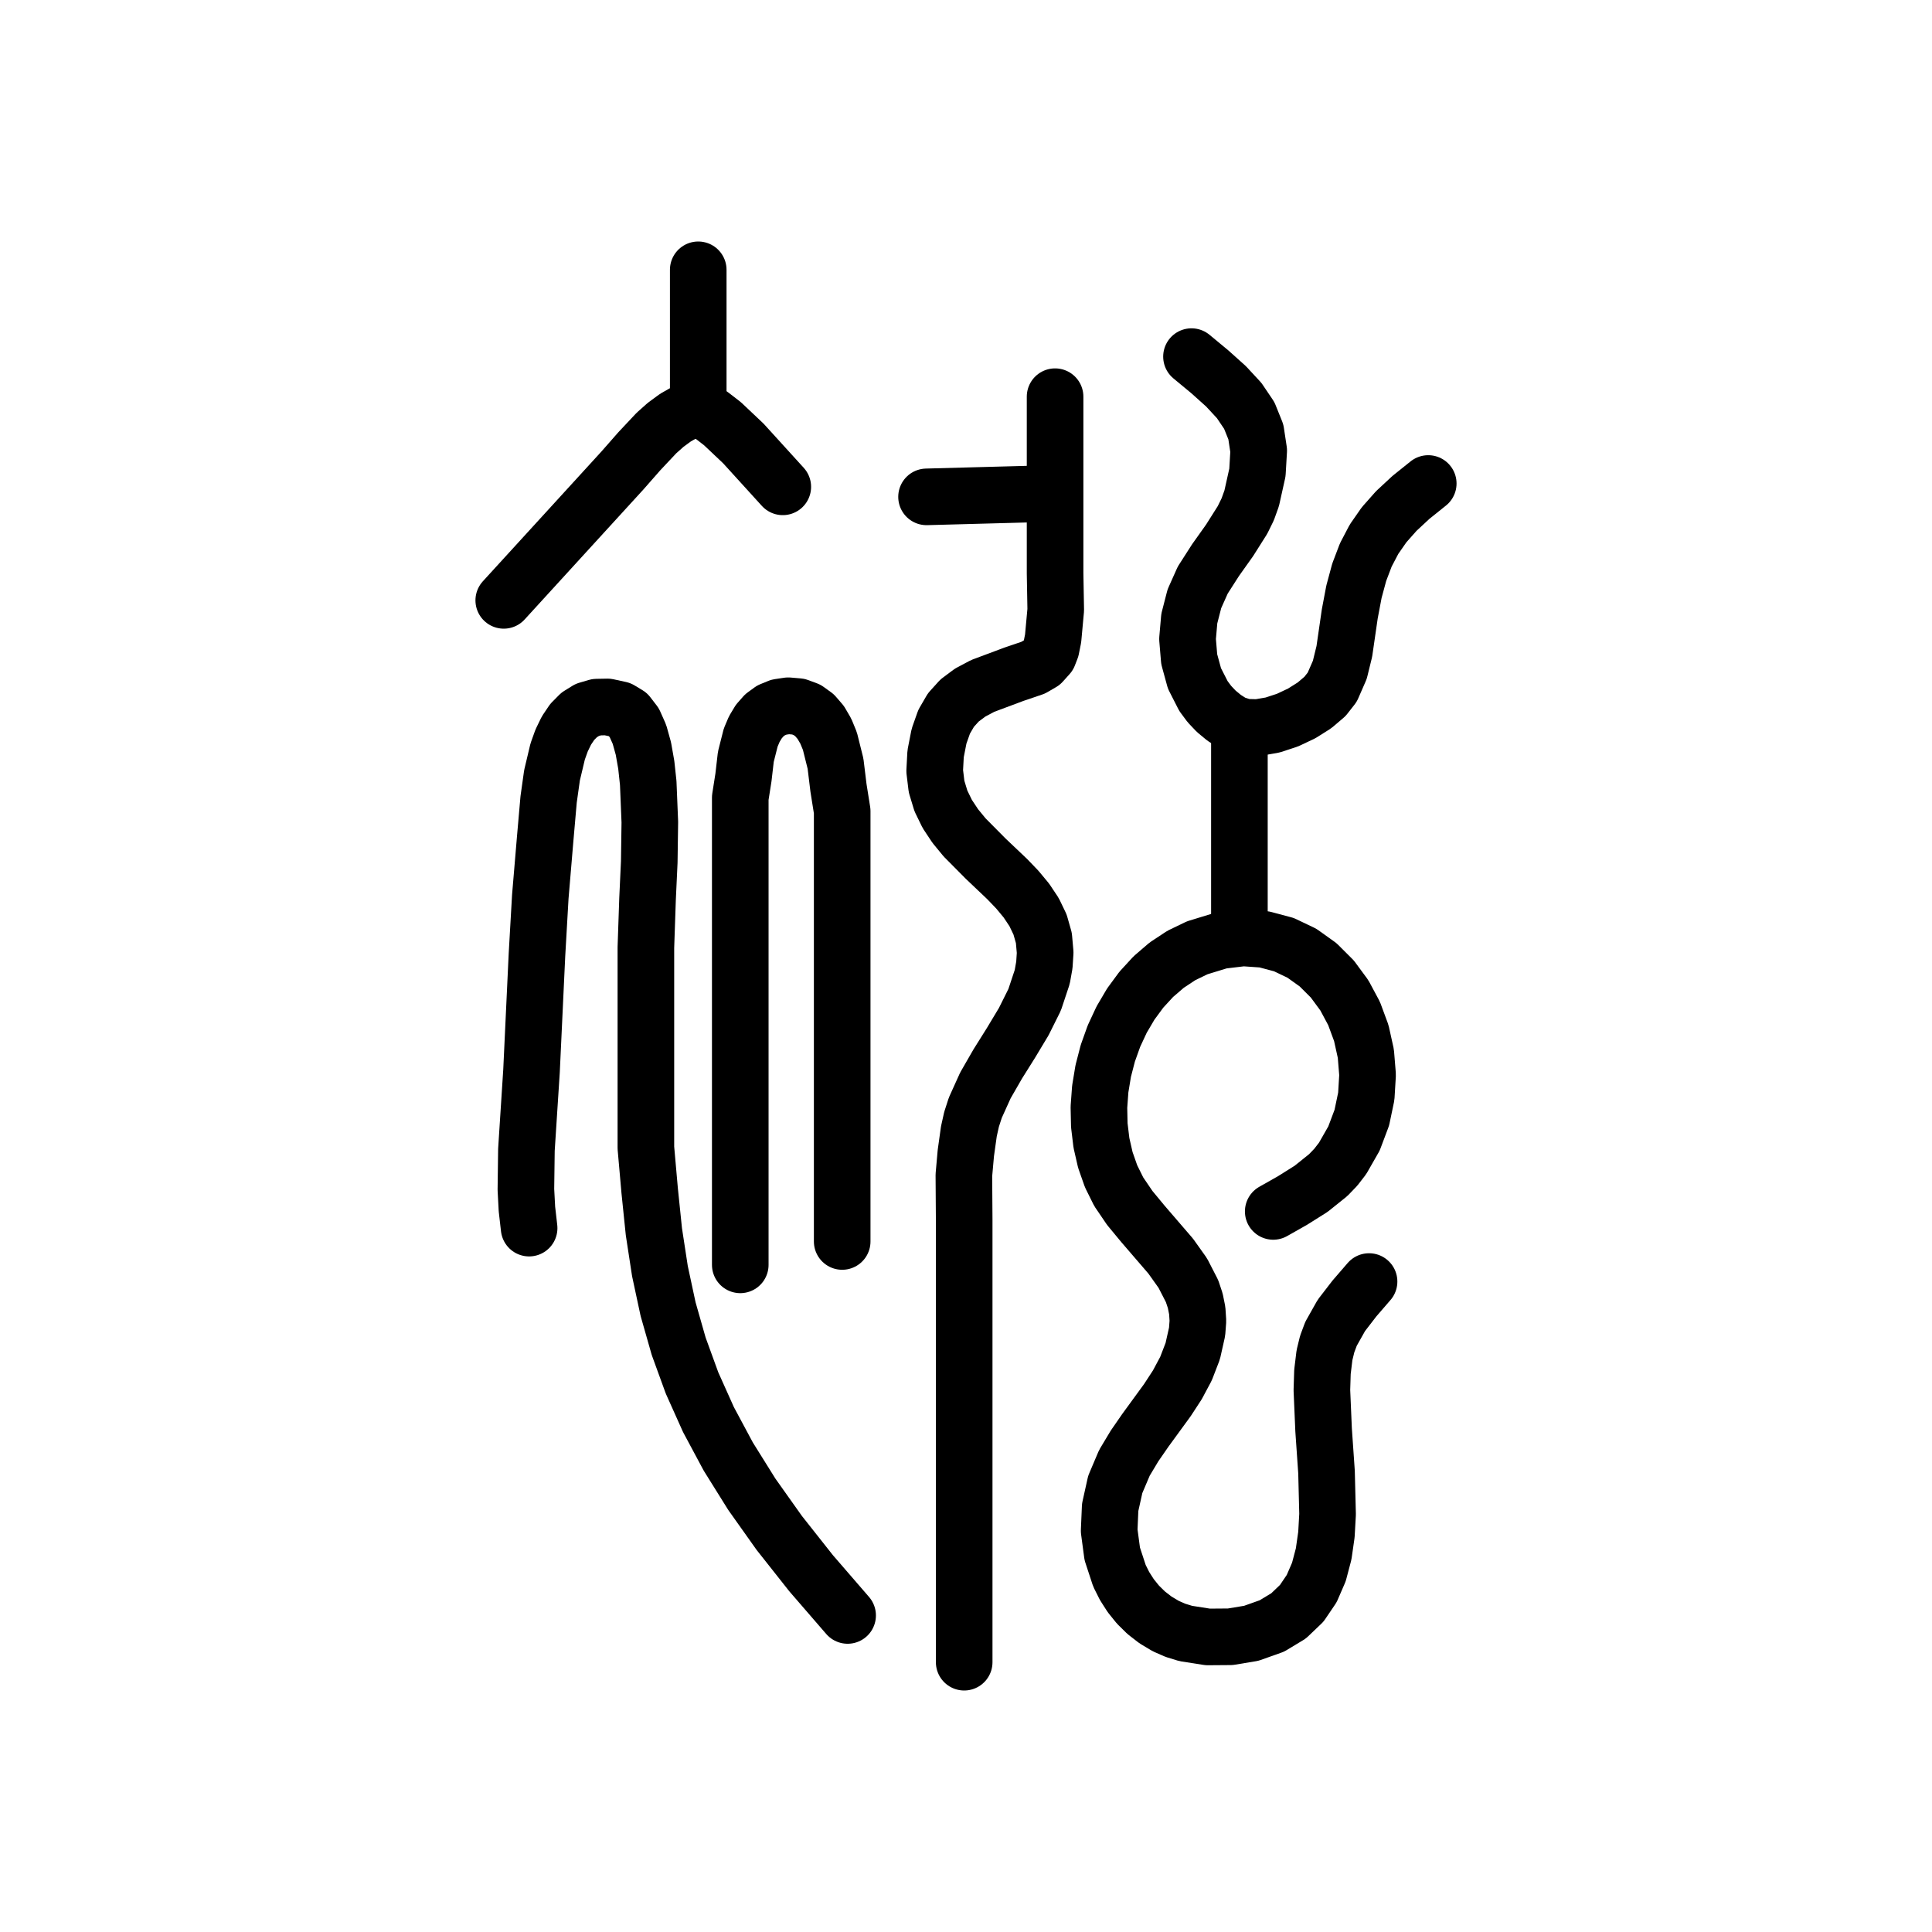
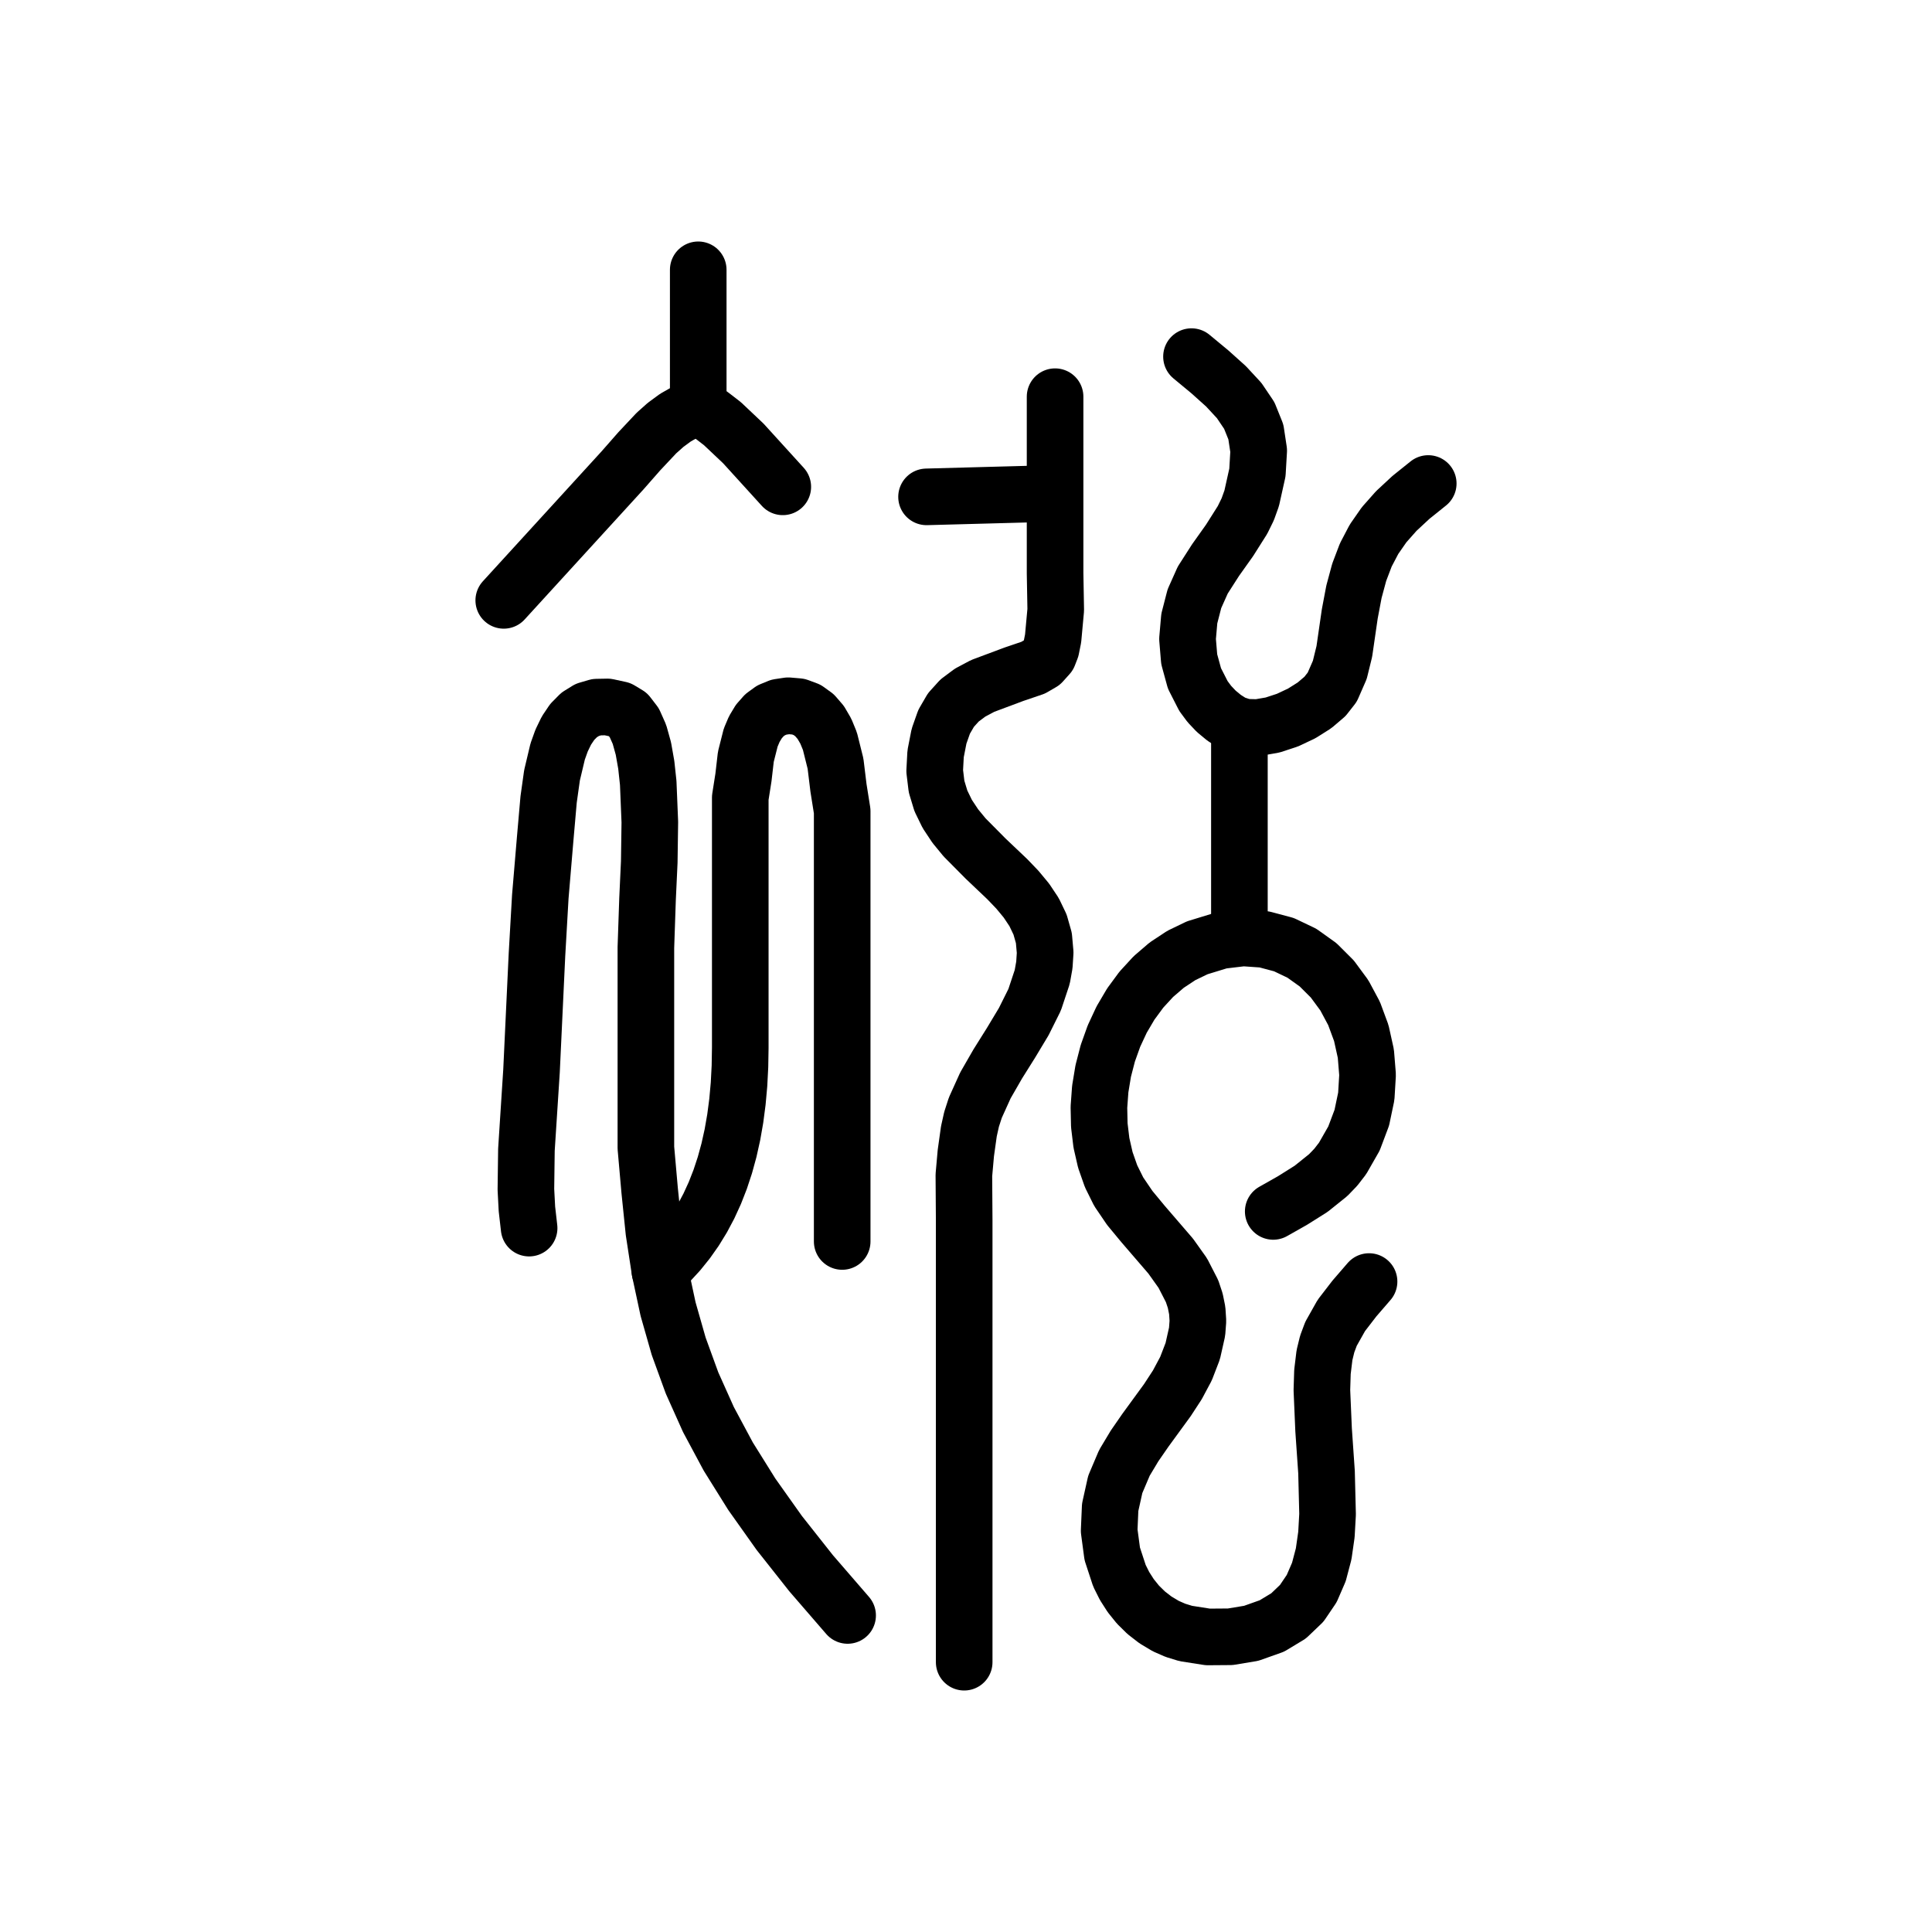
<svg xmlns="http://www.w3.org/2000/svg" viewBox="0 0 1024 1024" data-codepoint="U+3E7C1" data-advance="1024" data-schema="seal-centerline-1">
  <g transform="matrix(1 0 0 -1 0 832)" fill="none" stroke="#000" stroke-width="30" stroke-linecap="round" stroke-linejoin="round">
    <path id="stroke-1" d="M 370.079 616.439 L 363.766 613.923 L 358.042 610.676 L 352.797 606.819 L 347.922 602.475 L 338.837 592.806 L 329.906 582.637 L 267.0 513.792" />
    <path id="stroke-2" d="M 370.079 616.439 L 370.079 689.0" />
    <path id="stroke-3" d="M 370.079 616.439 L 376.749 612.183 L 382.874 607.469 L 393.97 596.981 L 414.896 573.964" />
    <path id="stroke-4" d="M 556.817 570.425 L 491.085 568.655" />
    <path id="stroke-5" d="M 656.908 446.54 L 656.908 336.812" />
    <path id="stroke-6" d="M 280.445 181.071 L 279.284 191.204 L 278.738 201.55 L 279.015 222.616 L 281.714 264.373 L 284.604 325.945 L 286.37 356.732 L 288.955 387.417 L 290.779 408.278 L 292.578 421.071 L 295.571 433.679 L 297.658 439.502 L 300.214 444.784 L 303.296 449.36 L 306.959 453.065 L 311.262 455.735 L 316.26 457.204 L 322.01 457.308 L 328.57 455.88 L 332.769 453.349 L 336.197 448.894 L 338.922 442.775 L 341.013 435.251 L 342.54 426.582 L 343.572 417.026 L 344.423 396.293 L 344.12 375.127 L 343.215 355.602 L 342.333 329.776 L 342.333 273.281 L 342.333 223.627 L 344.344 200.843 L 346.577 179.142 L 349.772 158.316 L 354.096 138.156 L 359.715 118.453 L 366.795 98.997 L 375.502 79.581 L 386.002 59.995 L 398.461 40.031 L 413.046 19.479 L 429.922 -1.869 L 449.256 -24.223" />
-     <path id="stroke-7" d="M 392.357 161.604 L 392.357 219.136 L 392.357 276.678 L 392.357 391.778 L 392.357 409.225 L 394.05 419.989 L 395.314 430.906 L 397.883 441.066 L 399.793 445.579 L 402.193 449.564 L 405.136 452.905 L 408.679 455.491 L 412.875 457.207 L 417.778 457.94 L 423.162 457.48 L 427.788 455.753 L 431.714 452.911 L 434.997 449.105 L 437.695 444.485 L 439.864 439.203 L 442.847 427.258 L 444.404 414.477 L 446.378 402.071 L 446.378 383.214 L 446.378 326.167 L 446.378 250.305 L 446.378 173.992" />
+     <path id="stroke-7" d="M 349.772 158.316 L 354.929 163.232 L 359.753 168.478 L 364.244 174.055 L 368.403 179.964 L 372.229 186.203 L 375.723 192.773 L 378.883 199.674 L 381.711 206.907 L 384.206 214.47 L 386.369 222.364 L 388.199 230.589 L 389.696 239.145 L 390.86 248.032 L 391.692 257.25 L 392.191 266.799 L 392.357 276.678 L 392.357 391.778 L 392.357 409.225 L 394.05 419.989 L 395.314 430.906 L 397.883 441.066 L 399.793 445.579 L 402.193 449.564 L 405.136 452.905 L 408.679 455.491 L 412.875 457.207 L 417.778 457.94 L 423.162 457.48 L 427.788 455.753 L 431.714 452.911 L 434.997 449.105 L 437.695 444.485 L 439.864 439.203 L 442.847 427.258 L 444.404 414.477 L 446.378 402.071 L 446.378 383.214 L 446.378 326.167 L 446.378 250.305 L 446.378 173.992" />
    <path id="stroke-8" d="M 511.038 -49.0 L 511.038 -2.194 L 511.038 44.731 L 511.038 138.595 L 511.038 185.431 L 510.873 209.127 L 511.913 220.838 L 513.53 232.379 L 514.948 238.736 L 516.941 244.892 L 522.291 256.719 L 528.844 268.108 L 535.867 279.305 L 542.625 290.556 L 548.382 302.108 L 552.406 314.208 L 553.538 320.54 L 553.961 327.102 L 553.273 334.868 L 551.252 341.981 L 548.098 348.55 L 544.015 354.678 L 539.203 360.473 L 533.864 366.039 L 522.414 376.913 L 511.277 388.147 L 506.331 394.163 L 502.068 400.588 L 498.691 407.526 L 496.4 415.084 L 495.399 423.368 L 495.888 432.484 L 497.709 441.811 L 500.408 449.456 L 504.03 455.68 L 508.615 460.744 L 514.206 464.912 L 520.847 468.444 L 537.442 474.649 L 547.579 478.094 L 552.175 480.765 L 555.725 484.715 L 557.093 488.247 L 558.169 493.59 L 559.561 508.734 L 559.216 528.19 L 559.216 550.005 L 559.216 621.748" />
    <path id="stroke-9" d="M 631.512 642.986 L 641.303 634.875 L 649.786 627.26 L 656.786 619.71 L 662.129 611.796 L 665.639 603.088 L 667.14 593.155 L 666.46 581.567 L 663.421 567.893 L 661.322 562.062 L 658.559 556.432 L 651.716 545.609 L 644.24 535.09 L 637.48 524.54 L 633.063 514.668 L 630.349 504.138 L 629.406 493.332 L 630.299 482.631 L 633.094 472.419 L 637.855 463.078 L 640.993 458.854 L 644.648 454.99 L 648.828 451.536 L 653.54 448.538 L 659.583 446.565 L 666.706 446.379 L 674.445 447.712 L 682.336 450.297 L 689.913 453.866 L 696.713 458.151 L 702.27 462.885 L 706.12 467.799 L 710.123 476.962 L 712.518 486.731 L 715.401 506.606 L 717.623 518.351 L 720.411 528.688 L 723.908 537.878 L 728.255 546.18 L 733.596 553.856 L 740.072 561.166 L 747.826 568.372 L 757.0 575.734" />
    <path id="stroke-10" d="M 674.835 189.92 L 685.007 195.674 L 694.911 201.898 L 703.973 209.163 L 708.008 213.364 L 711.618 218.039 L 717.638 228.575 L 721.788 239.602 L 724.159 250.911 L 724.843 262.296 L 723.93 273.552 L 721.512 284.47 L 717.679 294.844 L 712.523 304.468 L 706.135 313.135 L 698.606 320.639 L 690.026 326.772 L 680.488 331.328 L 670.081 334.1 L 658.898 334.882 L 647.028 333.467 L 634.564 329.648 L 626.137 325.581 L 618.378 320.454 L 611.31 314.379 L 604.956 307.468 L 599.341 299.835 L 594.487 291.592 L 590.417 282.852 L 587.155 273.727 L 584.724 264.33 L 583.148 254.773 L 582.45 245.169 L 582.652 235.631 L 583.779 226.271 L 585.854 217.202 L 588.9 208.536 L 592.94 200.386 L 598.799 191.762 L 605.784 183.319 L 620.496 166.237 L 626.909 157.231 L 631.817 147.672 L 633.501 142.626 L 634.563 137.374 L 634.919 131.891 L 634.488 126.154 L 632.181 115.878 L 628.6 106.587 L 624.023 98.017 L 618.728 89.901 L 607.104 73.965 L 601.332 65.613 L 595.959 56.649 L 591.105 45.222 L 588.409 33.078 L 587.877 20.663 L 589.515 8.424 L 593.329 -3.194 L 596.054 -8.63 L 599.325 -13.744 L 603.143 -18.479 L 607.509 -22.78 L 612.424 -26.591 L 617.888 -29.857 L 622.978 -32.089 L 628.474 -33.779 L 640.2 -35.612 L 652.093 -35.525 L 663.18 -33.685 L 674.123 -29.802 L 682.974 -24.451 L 689.939 -17.793 L 695.223 -9.99 L 699.031 -1.207 L 701.566 8.396 L 703.034 18.656 L 703.64 29.41 L 703.083 51.752 L 701.533 74.122 L 700.628 95.222 L 700.929 104.889 L 702.005 113.751 L 703.443 119.64 L 705.463 125.045 L 710.948 134.794 L 717.868 143.772 L 725.628 152.755" />
  </g>
</svg>
